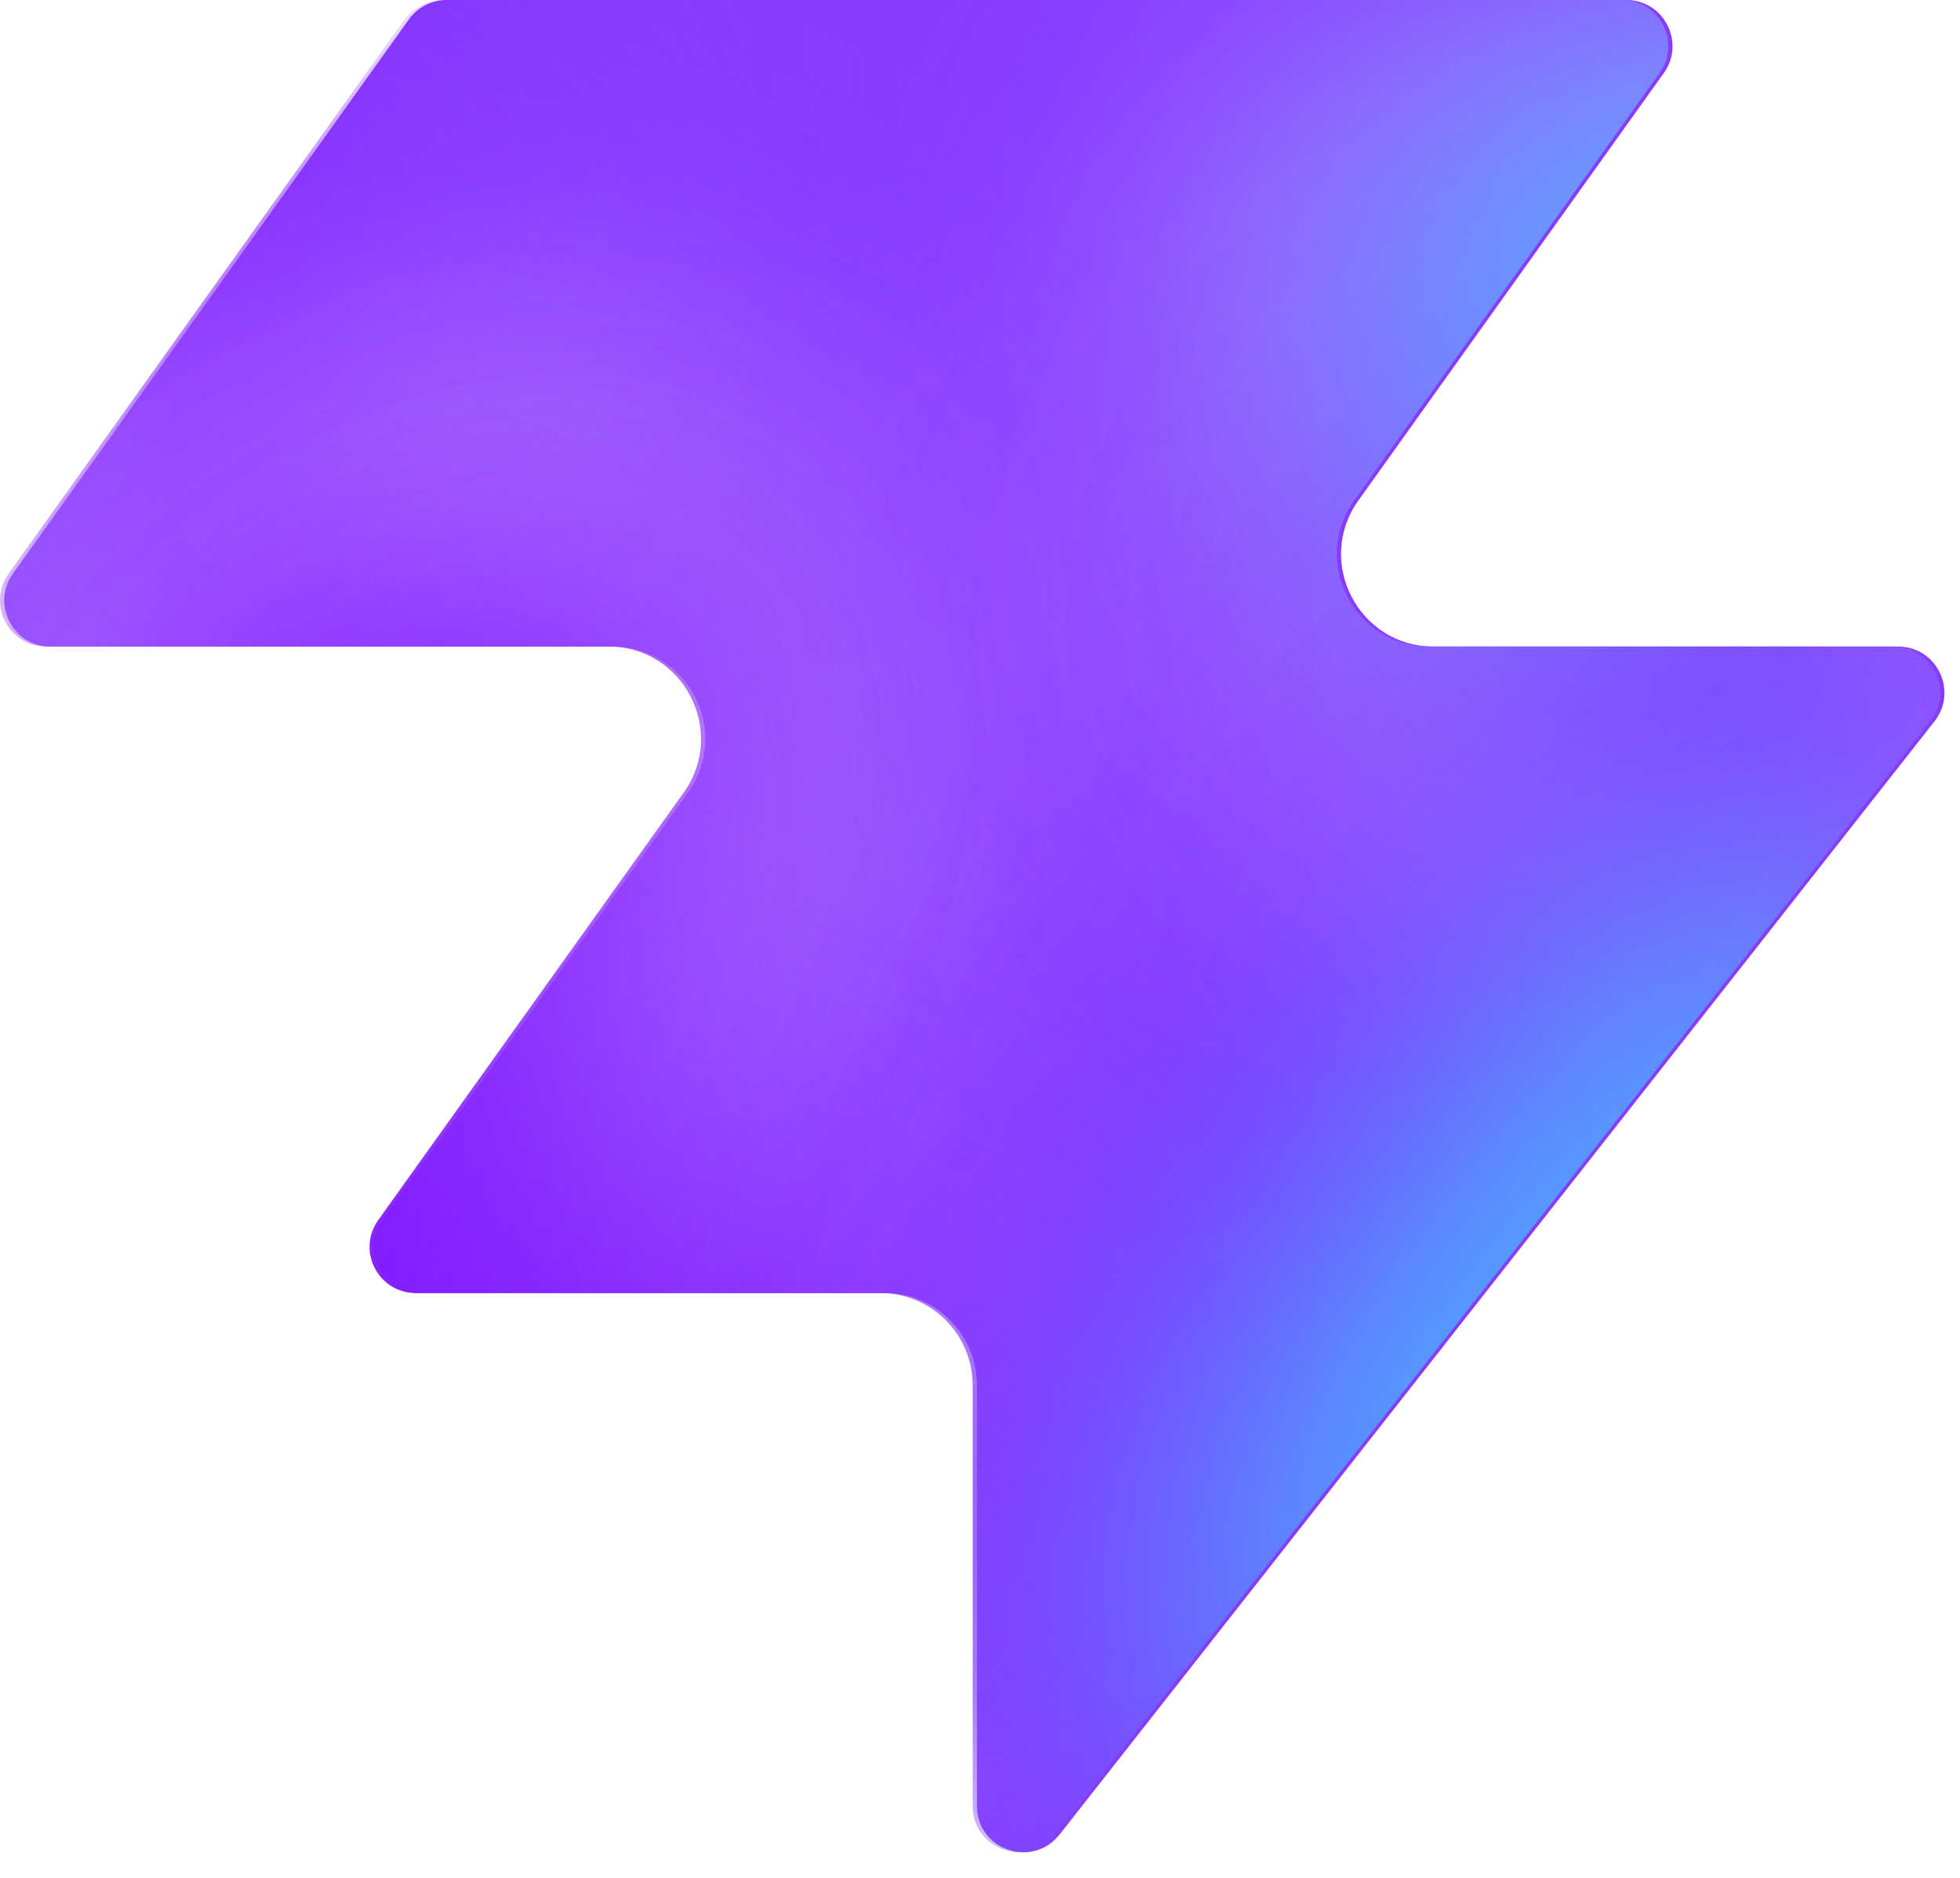
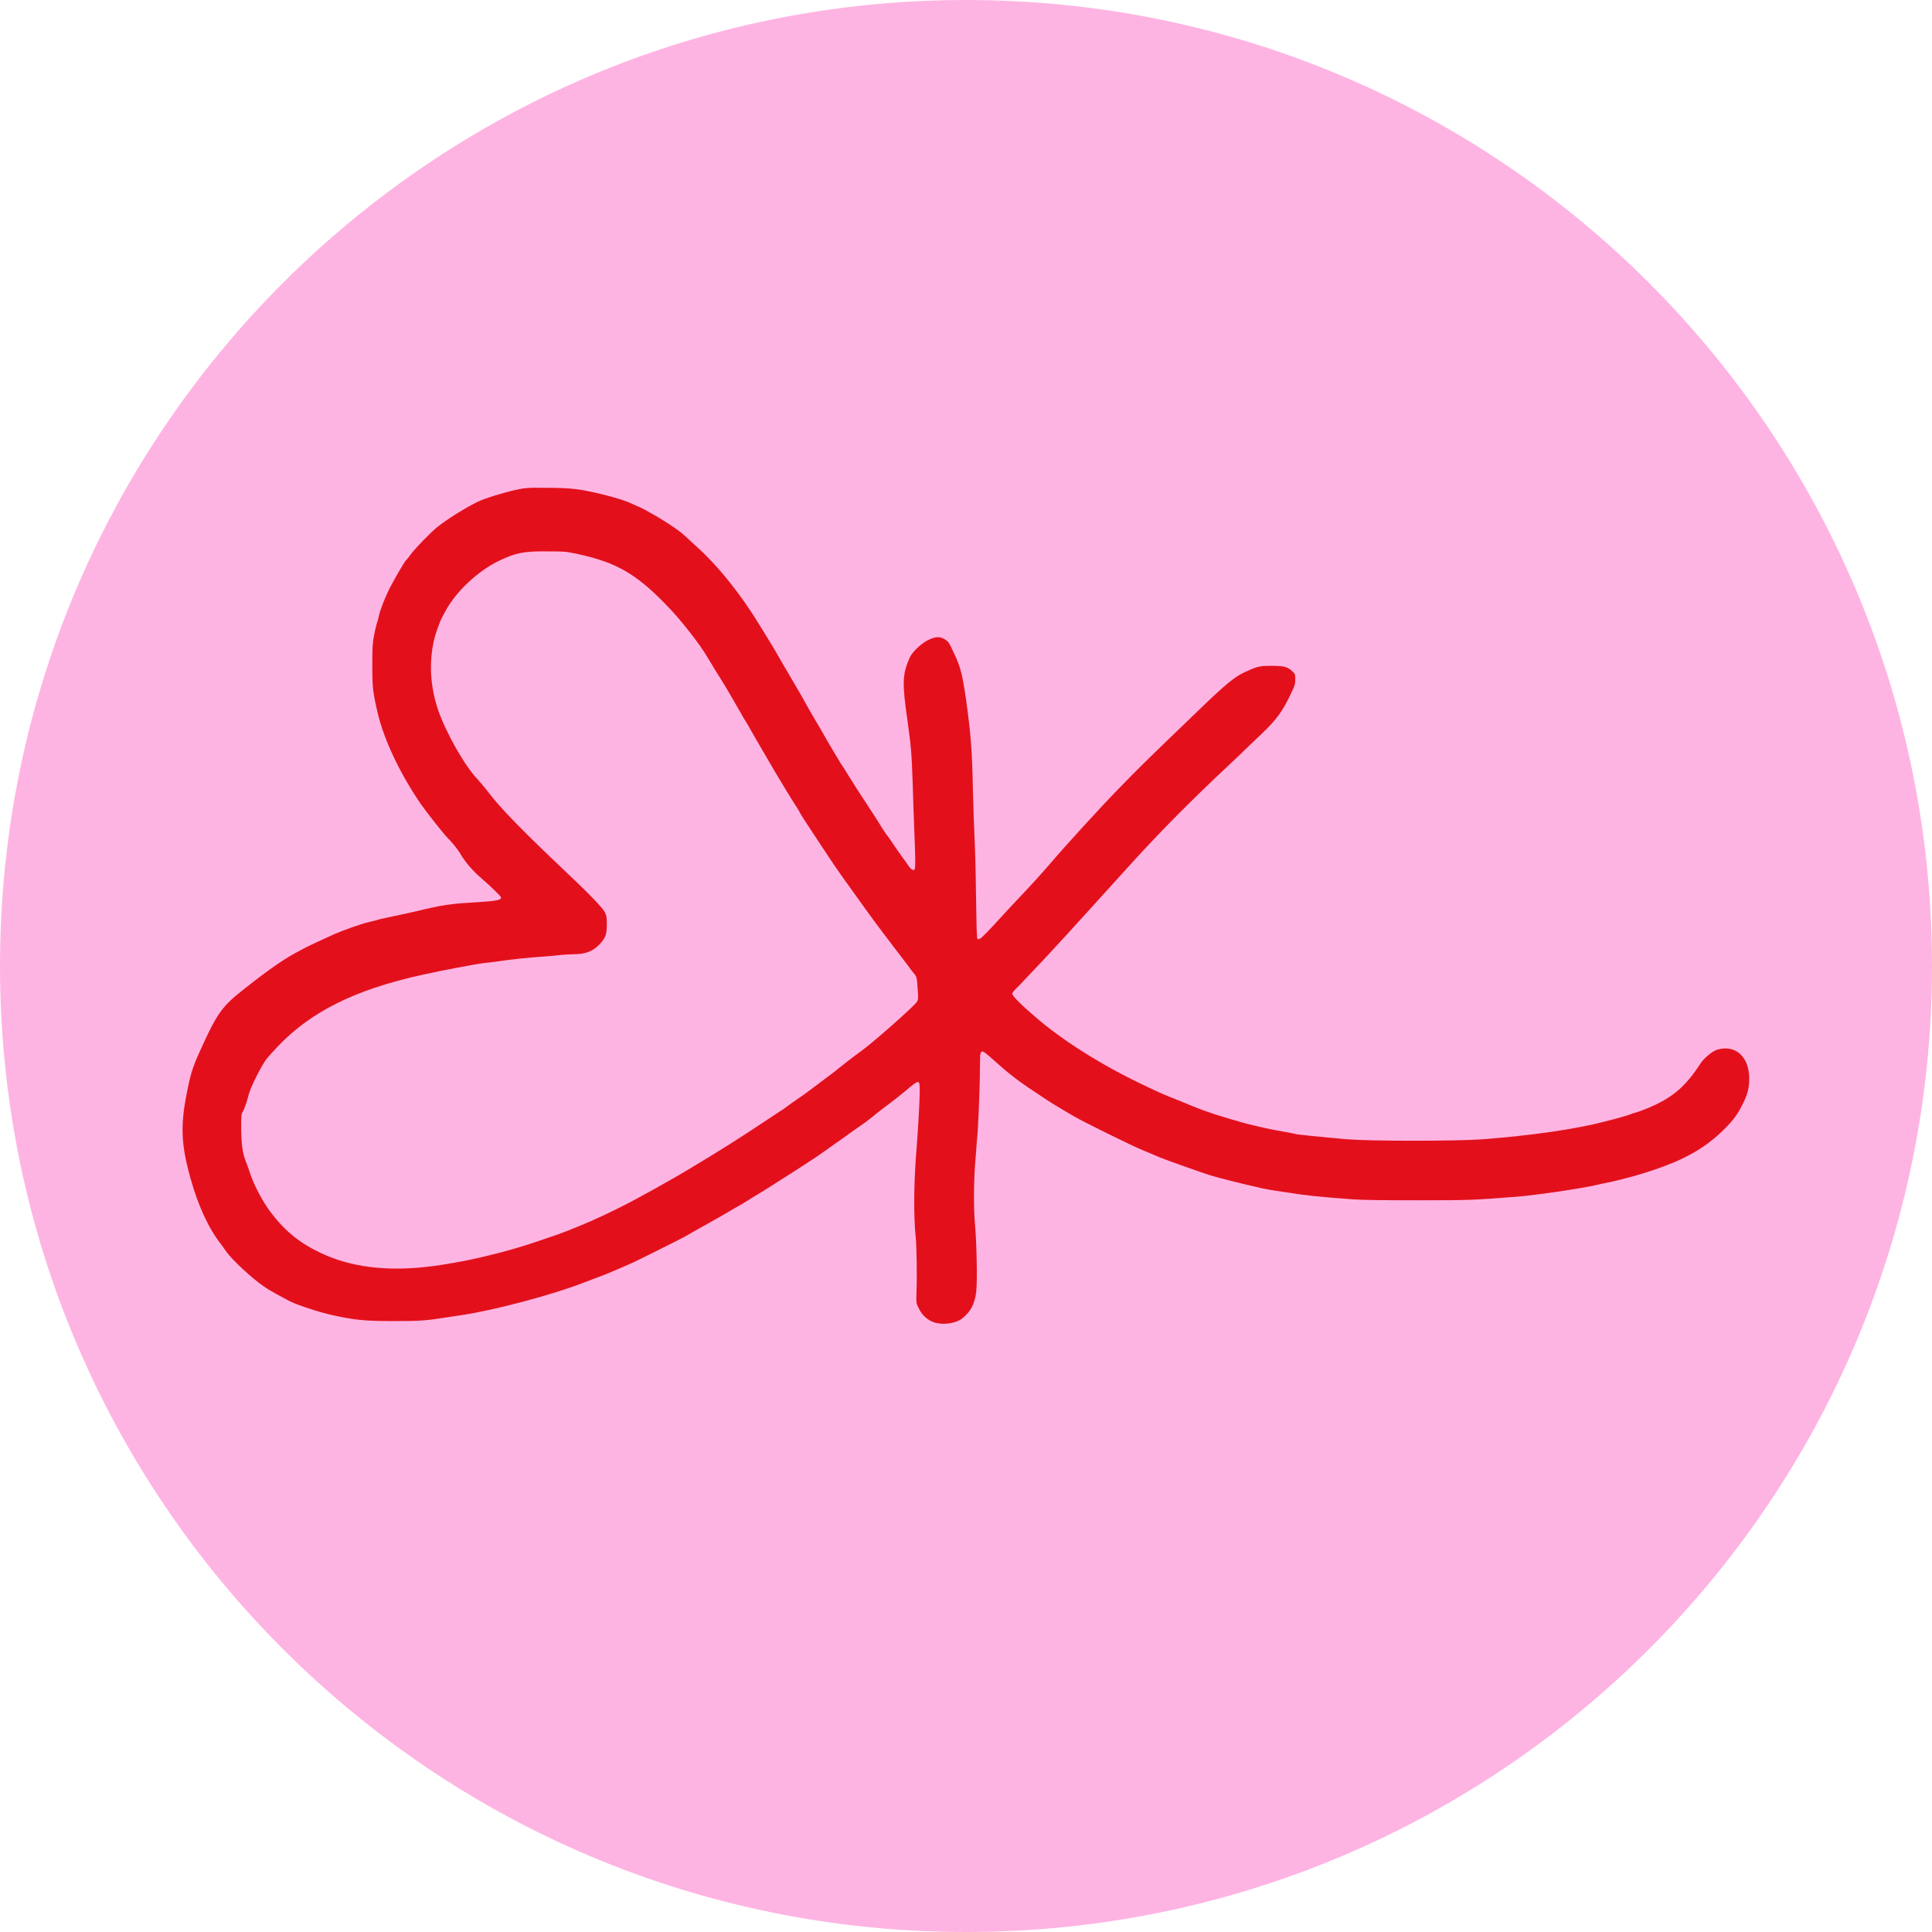
- <svg xmlns="http://www.w3.org/2000/svg" width="48" height="46" fill="none" viewBox="0 0 48 46">
-   <path fill="#863bff" d="M25.946 44.938c-.664.845-2.021.375-2.021-.698V33.937a2.26 2.26 0 0 0-2.262-2.262H10.287c-.92 0-1.456-1.04-.92-1.788l7.48-10.471c1.07-1.497 0-3.578-1.842-3.578H1.237c-.92 0-1.456-1.04-.92-1.788L10.013.474c.214-.297.556-.474.92-.474h28.894c.92 0 1.456 1.04.92 1.788l-7.48 10.471c-1.07 1.498 0 3.579 1.842 3.579h11.377c.943 0 1.473 1.088.89 1.83L25.947 44.94z" style="fill:#863bff;fill:color(display-p3 .525 .23 1);fill-opacity:1" />
-   <mask id="a" width="48" height="46" x="0" y="0" maskUnits="userSpaceOnUse" style="mask-type:alpha">
-     <path fill="#000" d="M25.842 44.938c-.664.844-2.021.375-2.021-.698V33.937a2.26 2.26 0 0 0-2.262-2.262H10.183c-.92 0-1.456-1.04-.92-1.788l7.48-10.471c1.07-1.498 0-3.579-1.842-3.579H1.133c-.92 0-1.456-1.04-.92-1.787L9.91.473c.214-.297.556-.474.92-.474h28.894c.92 0 1.456 1.04.92 1.788l-7.48 10.471c-1.07 1.498 0 3.578 1.842 3.578h11.377c.943 0 1.473 1.088.89 1.832L25.843 44.94z" style="fill:#000;fill-opacity:1" />
-   </mask>
-   <g mask="url(#a)">
-     <g filter="url(#b)">
-       <ellipse cx="5.508" cy="14.704" fill="#ede6ff" rx="5.508" ry="14.704" style="fill:#ede6ff;fill:color(display-p3 .927 .903 1);fill-opacity:1" transform="matrix(.00324 1 1 -.00324 -4.47 31.516)" />
-     </g>
-     <g filter="url(#c)">
-       <ellipse cx="10.399" cy="29.851" fill="#ede6ff" rx="10.399" ry="29.851" style="fill:#ede6ff;fill:color(display-p3 .927 .903 1);fill-opacity:1" transform="matrix(.00324 1 1 -.00324 -39.328 7.883)" />
-     </g>
-     <g filter="url(#d)">
-       <ellipse cx="5.508" cy="30.487" fill="#7e14ff" rx="5.508" ry="30.487" style="fill:#7e14ff;fill:color(display-p3 .492 .077 1);fill-opacity:1" transform="rotate(89.814 -25.913 -14.639)scale(1 -1)" />
-     </g>
-     <g filter="url(#e)">
-       <ellipse cx="5.508" cy="30.599" fill="#7e14ff" rx="5.508" ry="30.599" style="fill:#7e14ff;fill:color(display-p3 .492 .077 1);fill-opacity:1" transform="rotate(89.814 -32.644 -3.334)scale(1 -1)" />
-     </g>
-     <g filter="url(#f)">
-       <ellipse cx="5.508" cy="30.599" fill="#7e14ff" rx="5.508" ry="30.599" style="fill:#7e14ff;fill:color(display-p3 .492 .077 1);fill-opacity:1" transform="matrix(.00324 1 1 -.00324 -34.34 30.47)" />
-     </g>
-     <g filter="url(#g)">
-       <ellipse cx="14.072" cy="22.078" fill="#ede6ff" rx="14.072" ry="22.078" style="fill:#ede6ff;fill:color(display-p3 .927 .903 1);fill-opacity:1" transform="rotate(93.35 24.506 48.493)scale(-1 1)" />
-     </g>
-     <g filter="url(#h)">
-       <ellipse cx="3.47" cy="21.501" fill="#7e14ff" rx="3.47" ry="21.501" style="fill:#7e14ff;fill:color(display-p3 .492 .077 1);fill-opacity:1" transform="rotate(89.009 28.708 47.59)scale(-1 1)" />
-     </g>
-     <g filter="url(#i)">
-       <ellipse cx="3.47" cy="21.501" fill="#7e14ff" rx="3.47" ry="21.501" style="fill:#7e14ff;fill:color(display-p3 .492 .077 1);fill-opacity:1" transform="rotate(89.009 28.708 47.59)scale(-1 1)" />
-     </g>
-     <g filter="url(#j)">
-       <ellipse cx=".387" cy="8.972" fill="#7e14ff" rx="4.407" ry="29.108" style="fill:#7e14ff;fill:color(display-p3 .492 .077 1);fill-opacity:1" transform="rotate(39.51 .387 8.972)" />
-     </g>
-     <g filter="url(#k)">
-       <ellipse cx="47.523" cy="-6.092" fill="#7e14ff" rx="4.407" ry="29.108" style="fill:#7e14ff;fill:color(display-p3 .492 .077 1);fill-opacity:1" transform="rotate(37.892 47.523 -6.092)" />
-     </g>
-     <g filter="url(#l)">
-       <ellipse cx="41.412" cy="6.333" fill="#47bfff" rx="5.971" ry="9.665" style="fill:#47bfff;fill:color(display-p3 .28 .748 1);fill-opacity:1" transform="rotate(37.892 41.412 6.333)" />
-     </g>
-     <g filter="url(#m)">
-       <ellipse cx="-1.879" cy="38.332" fill="#7e14ff" rx="4.407" ry="29.108" style="fill:#7e14ff;fill:color(display-p3 .492 .077 1);fill-opacity:1" transform="rotate(37.892 -1.88 38.332)" />
-     </g>
-     <g filter="url(#n)">
-       <ellipse cx="-1.879" cy="38.332" fill="#7e14ff" rx="4.407" ry="29.108" style="fill:#7e14ff;fill:color(display-p3 .492 .077 1);fill-opacity:1" transform="rotate(37.892 -1.88 38.332)" />
-     </g>
-     <g filter="url(#o)">
-       <ellipse cx="35.651" cy="29.907" fill="#7e14ff" rx="4.407" ry="29.108" style="fill:#7e14ff;fill:color(display-p3 .492 .077 1);fill-opacity:1" transform="rotate(37.892 35.651 29.907)" />
-     </g>
-     <g filter="url(#p)">
-       <ellipse cx="38.418" cy="32.4" fill="#47bfff" rx="5.971" ry="15.297" style="fill:#47bfff;fill:color(display-p3 .28 .748 1);fill-opacity:1" transform="rotate(37.892 38.418 32.4)" />
-     </g>
-   </g>
-   <defs>
-     <filter id="b" width="60.045" height="41.654" x="-19.77" y="16.149" color-interpolation-filters="sRGB" filterUnits="userSpaceOnUse">
-       <feFlood flood-opacity="0" result="BackgroundImageFix" />
-       <feBlend in="SourceGraphic" in2="BackgroundImageFix" result="shape" />
-       <feGaussianBlur result="effect1_foregroundBlur_2002_17158" stdDeviation="7.659" />
-     </filter>
-     <filter id="c" width="90.34" height="51.437" x="-54.613" y="-7.533" color-interpolation-filters="sRGB" filterUnits="userSpaceOnUse">
-       <feFlood flood-opacity="0" result="BackgroundImageFix" />
-       <feBlend in="SourceGraphic" in2="BackgroundImageFix" result="shape" />
-       <feGaussianBlur result="effect1_foregroundBlur_2002_17158" stdDeviation="7.659" />
-     </filter>
-     <filter id="d" width="79.355" height="29.4" x="-49.64" y="2.03" color-interpolation-filters="sRGB" filterUnits="userSpaceOnUse">
-       <feFlood flood-opacity="0" result="BackgroundImageFix" />
-       <feBlend in="SourceGraphic" in2="BackgroundImageFix" result="shape" />
-       <feGaussianBlur result="effect1_foregroundBlur_2002_17158" stdDeviation="4.596" />
-     </filter>
-     <filter id="e" width="79.579" height="29.4" x="-45.045" y="20.029" color-interpolation-filters="sRGB" filterUnits="userSpaceOnUse">
-       <feFlood flood-opacity="0" result="BackgroundImageFix" />
-       <feBlend in="SourceGraphic" in2="BackgroundImageFix" result="shape" />
-       <feGaussianBlur result="effect1_foregroundBlur_2002_17158" stdDeviation="4.596" />
-     </filter>
-     <filter id="f" width="79.579" height="29.4" x="-43.513" y="21.178" color-interpolation-filters="sRGB" filterUnits="userSpaceOnUse">
-       <feFlood flood-opacity="0" result="BackgroundImageFix" />
-       <feBlend in="SourceGraphic" in2="BackgroundImageFix" result="shape" />
-       <feGaussianBlur result="effect1_foregroundBlur_2002_17158" stdDeviation="4.596" />
-     </filter>
-     <filter id="g" width="74.749" height="58.852" x="15.756" y="-17.901" color-interpolation-filters="sRGB" filterUnits="userSpaceOnUse">
-       <feFlood flood-opacity="0" result="BackgroundImageFix" />
-       <feBlend in="SourceGraphic" in2="BackgroundImageFix" result="shape" />
-       <feGaussianBlur result="effect1_foregroundBlur_2002_17158" stdDeviation="7.659" />
-     </filter>
-     <filter id="h" width="61.377" height="25.362" x="23.548" y="2.284" color-interpolation-filters="sRGB" filterUnits="userSpaceOnUse">
-       <feFlood flood-opacity="0" result="BackgroundImageFix" />
-       <feBlend in="SourceGraphic" in2="BackgroundImageFix" result="shape" />
-       <feGaussianBlur result="effect1_foregroundBlur_2002_17158" stdDeviation="4.596" />
-     </filter>
-     <filter id="i" width="61.377" height="25.362" x="23.548" y="2.284" color-interpolation-filters="sRGB" filterUnits="userSpaceOnUse">
-       <feFlood flood-opacity="0" result="BackgroundImageFix" />
-       <feBlend in="SourceGraphic" in2="BackgroundImageFix" result="shape" />
-       <feGaussianBlur result="effect1_foregroundBlur_2002_17158" stdDeviation="4.596" />
-     </filter>
-     <filter id="j" width="56.045" height="63.649" x="-27.636" y="-22.853" color-interpolation-filters="sRGB" filterUnits="userSpaceOnUse">
-       <feFlood flood-opacity="0" result="BackgroundImageFix" />
-       <feBlend in="SourceGraphic" in2="BackgroundImageFix" result="shape" />
-       <feGaussianBlur result="effect1_foregroundBlur_2002_17158" stdDeviation="4.596" />
-     </filter>
-     <filter id="k" width="54.814" height="64.646" x="20.116" y="-38.415" color-interpolation-filters="sRGB" filterUnits="userSpaceOnUse">
-       <feFlood flood-opacity="0" result="BackgroundImageFix" />
-       <feBlend in="SourceGraphic" in2="BackgroundImageFix" result="shape" />
-       <feGaussianBlur result="effect1_foregroundBlur_2002_17158" stdDeviation="4.596" />
-     </filter>
-     <filter id="l" width="33.541" height="35.313" x="24.641" y="-11.323" color-interpolation-filters="sRGB" filterUnits="userSpaceOnUse">
-       <feFlood flood-opacity="0" result="BackgroundImageFix" />
-       <feBlend in="SourceGraphic" in2="BackgroundImageFix" result="shape" />
-       <feGaussianBlur result="effect1_foregroundBlur_2002_17158" stdDeviation="4.596" />
-     </filter>
-     <filter id="m" width="54.814" height="64.646" x="-29.286" y="6.009" color-interpolation-filters="sRGB" filterUnits="userSpaceOnUse">
-       <feFlood flood-opacity="0" result="BackgroundImageFix" />
-       <feBlend in="SourceGraphic" in2="BackgroundImageFix" result="shape" />
-       <feGaussianBlur result="effect1_foregroundBlur_2002_17158" stdDeviation="4.596" />
-     </filter>
-     <filter id="n" width="54.814" height="64.646" x="-29.286" y="6.009" color-interpolation-filters="sRGB" filterUnits="userSpaceOnUse">
-       <feFlood flood-opacity="0" result="BackgroundImageFix" />
-       <feBlend in="SourceGraphic" in2="BackgroundImageFix" result="shape" />
-       <feGaussianBlur result="effect1_foregroundBlur_2002_17158" stdDeviation="4.596" />
-     </filter>
-     <filter id="o" width="54.814" height="64.646" x="8.244" y="-2.416" color-interpolation-filters="sRGB" filterUnits="userSpaceOnUse">
-       <feFlood flood-opacity="0" result="BackgroundImageFix" />
-       <feBlend in="SourceGraphic" in2="BackgroundImageFix" result="shape" />
-       <feGaussianBlur result="effect1_foregroundBlur_2002_17158" stdDeviation="4.596" />
-     </filter>
-     <filter id="p" width="39.409" height="43.623" x="18.713" y="10.588" color-interpolation-filters="sRGB" filterUnits="userSpaceOnUse">
-       <feFlood flood-opacity="0" result="BackgroundImageFix" />
-       <feBlend in="SourceGraphic" in2="BackgroundImageFix" result="shape" />
-       <feGaussianBlur result="effect1_foregroundBlur_2002_17158" stdDeviation="4.596" />
-     </filter>
-   </defs>
+ <svg xmlns="http://www.w3.org/2000/svg" viewBox="0 0 64 64">
+   <circle cx="32" cy="32" r="32" fill="#FEB4E3" />
+   <svg x="6" y="16" width="52" height="28" viewBox="0 0 666.7 356.7">
+     <path fill="#E3101B" d="M319.7 355.3C317.0 354.4 314.6 352.2 313.3 349.4C312.2 347.2 312.2 347.2 312.3 343.2C312.6 336.8 312.4 322.8 312.0 319.2C311.0 310.2 311.2 294.6 312.4 281.0C312.9 274.7 313.7 261.1 313.7 257.1C313.7 252.0 313.6 252.0 307.7 257.0C305.9 258.5 302.4 261.3 299.8 263.2C297.3 265.1 294.7 267.1 294.2 267.6C293.6 268.1 292.2 269.2 291.0 270.1C289.8 270.9 287.1 272.8 285.0 274.3C282.9 275.9 279.0 278.6 276.3 280.5C273.7 282.3 271.1 284.2 270.5 284.6C269.5 285.3 259.9 291.6 256.6 293.6C250.8 297.4 249.2 298.3 246.2 300.2C244.3 301.3 241.2 303.2 239.2 304.5C235.7 306.6 224.4 313.1 217.8 316.7C216.2 317.6 214.5 318.6 214.0 318.9C212.6 319.7 195.0 328.5 192.2 329.8C186.9 332.2 180.8 334.8 178.3 335.7C177.0 336.2 173.7 337.4 171.2 338.4C157.8 343.6 133.9 350.0 119.6 352.2C117.7 352.5 114.7 352.9 113.0 353.2C104.1 354.6 101.5 354.8 90.7 354.8C78.4 354.8 74.5 354.5 64.3 352.3C57.7 350.8 47.5 347.4 44.7 345.6C44.2 345.3 42.5 344.4 40.8 343.5C39.2 342.6 36.7 341.2 35.3 340.2C30.5 337.0 21.6 328.8 19.2 325.3C18.6 324.5 17.6 323.0 16.9 322.1C11.7 315.5 7.2 305.8 4.0 294.2C-0.0 280.1 -0.4 271.8 2.5 257.5C4.2 248.9 5.0 246.5 9.8 236.2C14.8 225.3 17.5 221.4 23.5 216.4C34.6 207.4 42.3 201.9 48.3 198.6C49.9 197.8 51.6 196.8 52.2 196.5C53.6 195.7 62.1 191.8 65.2 190.4C69.4 188.6 76.5 186.1 79.1 185.5C80.4 185.2 82.2 184.7 83.1 184.5C83.9 184.2 87.5 183.4 90.9 182.7C94.4 182.0 98.1 181.1 99.2 180.9C111.2 178.0 114.1 177.6 124.2 177.0C134.3 176.4 136.2 176.0 135.8 174.7C135.5 174.1 131.6 170.3 128.5 167.6C123.8 163.6 120.7 160.0 118.4 156.0C117.3 154.2 115.0 151.4 113.1 149.5C111.5 147.9 104.0 138.4 101.8 135.2C92.9 122.2 86.2 108.0 83.5 96.6C81.4 87.6 81.2 85.8 81.2 76.3C81.2 68.5 81.3 67.1 81.9 63.7C82.3 61.6 82.9 59.2 83.1 58.5C83.4 57.8 83.8 56.3 84.0 55.3C84.4 53.1 86.5 47.7 88.4 43.9C90.2 40.3 94.6 32.7 95.4 31.8C95.8 31.5 96.7 30.3 97.5 29.2C99.4 26.6 106.1 19.7 109.0 17.4C113.5 13.9 119.9 9.9 125.8 6.9C128.8 5.4 137.0 2.9 142.0 1.8C146.3 0.9 146.9 0.8 155.3 0.9C165.5 0.9 169.5 1.4 179.0 3.7C185.7 5.4 188.5 6.3 191.8 7.8C193.2 8.5 194.4 9.0 194.5 9.0C194.6 9.0 196.9 10.1 199.4 11.6C204.0 14.0 212.1 19.4 213.5 20.9C213.9 21.2 216.0 23.2 218.3 25.3C227.6 33.5 237.6 45.9 245.6 59.1C245.9 59.6 247.5 62.1 249.0 64.6C250.6 67.2 252.1 69.7 252.4 70.2C252.9 71.2 257.0 78.2 258.5 80.7C259.0 81.5 261.2 85.4 263.5 89.3C265.7 93.3 268.3 97.9 269.3 99.5C270.3 101.1 271.7 103.5 272.4 104.8C275.1 109.6 279.5 116.9 280.3 118.2C280.8 118.9 282.2 121.0 283.3 122.9C285.2 126.0 288.2 130.7 294.2 139.8C295.5 141.8 297.2 144.5 297.9 145.7C298.7 146.9 299.6 148.3 300.1 148.8C300.5 149.3 301.7 151.1 302.7 152.6C303.8 154.2 305.3 156.4 306.2 157.6C307.0 158.7 308.2 160.3 308.7 161.1C309.8 162.9 310.9 163.6 311.5 163.0C311.9 162.5 311.9 158.5 311.4 146.7C311.2 142.0 310.9 132.8 310.7 126.2C310.3 114.2 310.0 110.5 308.5 99.8C306.2 83.9 306.3 80.2 309.4 73.1C310.3 70.9 314.1 67.2 316.8 65.8C320.1 64.1 322.1 63.9 324.1 65.1C325.9 66.2 326.1 66.4 328.6 71.9C331.1 77.2 331.9 80.7 333.4 91.0C335.5 106.5 335.9 111.8 336.3 129.7C336.5 137.5 336.8 146.6 337.0 150.0C337.2 153.4 337.5 164.2 337.6 174.0C337.8 186.8 337.9 192.1 338.2 192.4C338.9 193.1 339.8 192.3 344.7 187.1C347.3 184.2 351.1 180.2 353.0 178.1C361.8 168.8 364.6 165.7 369.2 160.4C374.3 154.3 391.3 135.7 397.7 129.2C406.8 119.8 407.6 119.0 431.8 95.7C443.5 84.4 447.3 81.3 451.5 79.3C456.9 76.8 458.0 76.5 463.0 76.5C468.3 76.5 469.9 76.9 471.8 78.7C473.1 79.9 473.2 80.0 473.2 82.2C473.2 84.3 473.0 84.9 471.5 88.0C467.9 95.8 465.2 99.4 458.6 105.7C455.8 108.3 451.6 112.4 449.2 114.7C446.8 117.0 442.0 121.5 438.5 124.8C423.8 138.9 413.9 149.0 400.8 163.5C377.3 189.5 370.6 196.8 361.9 206.0C359.7 208.3 357.4 210.7 356.9 211.3C356.3 211.9 355.2 213.0 354.4 213.8C353.6 214.6 353.0 215.4 353.0 215.8C353.0 216.7 357.0 220.7 363.0 225.8C374.1 235.4 390.0 245.5 407.0 253.7C414.0 257.1 417.1 258.5 419.7 259.5C421.2 260.1 423.7 261.1 425.2 261.7C430.9 264.2 437.7 266.7 443.0 268.2C444.6 268.7 447.0 269.4 448.5 269.8C450.9 270.6 452.8 271.1 460.3 272.8C461.5 273.1 465.0 273.8 468.0 274.3C471.0 274.8 473.7 275.4 474.0 275.5C474.5 275.6 483.9 276.6 495.3 277.6C505.3 278.4 541.2 278.4 552.8 277.6C573.4 276.0 592.2 273.3 604.5 270.1C609.8 268.8 615.2 267.2 615.8 266.9C616.1 266.7 617.4 266.3 618.6 266.0C619.8 265.6 622.7 264.5 624.9 263.5C634.0 259.4 639.2 254.8 645.3 245.4C646.8 243.1 650.4 240.1 652.5 239.5C660.2 237.3 666.0 242.6 666.0 251.8C666.0 255.8 665.3 258.5 663.3 262.5C661.0 267.1 659.5 269.2 655.2 273.5C649.5 279.2 643.0 283.5 634.7 287.1C626.7 290.5 617.0 293.5 607.2 295.7C604.6 296.2 601.4 296.9 600.2 297.2C593.3 298.7 574.9 301.4 567.0 302.0C548.6 303.4 548.0 303.5 525.7 303.5C510.6 303.5 501.6 303.4 497.7 303.1C481.8 301.9 478.3 301.5 470.7 300.3C469.5 300.1 467.0 299.8 465.2 299.5C463.3 299.2 460.8 298.8 459.5 298.5C451.1 296.6 440.5 294.0 436.8 292.8C432.2 291.3 418.4 286.4 415.7 285.3C413.9 284.5 410.8 283.2 408.6 282.3C404.3 280.6 382.4 269.8 378.8 267.6C369.5 262.1 370.2 262.6 362.5 257.4C355.3 252.7 351.0 249.3 344.7 243.6C339.4 238.9 339.3 238.9 339.3 245.8C339.3 252.9 338.7 269.0 338.3 274.5C338.1 276.9 337.7 281.5 337.5 284.7C336.6 294.0 336.5 306.7 337.2 314.0C337.9 322.2 338.2 337.8 337.7 342.3C337.1 347.5 335.3 350.9 331.7 353.7C328.9 355.9 323.4 356.6 319.7 355.3ZM104.0 331.8C108.0 331.4 113.6 330.5 120.5 329.2C130.0 327.3 140.7 324.5 149.7 321.5C150.5 321.2 153.4 320.3 156.2 319.3C160.5 317.9 166.0 315.8 173.7 312.5C176.0 311.5 181.0 309.2 186.8 306.3C192.9 303.3 208.8 294.5 217.3 289.3C229.3 282.1 237.8 276.7 246.8 270.7C250.3 268.4 253.6 266.2 254.2 265.8C254.8 265.5 257.1 263.9 259.2 262.3C261.4 260.8 263.8 259.1 264.5 258.6C265.7 257.7 268.0 256.1 270.7 254.0C271.3 253.5 273.1 252.2 274.7 251.0C276.2 249.9 278.0 248.5 278.7 247.9C279.9 246.9 286.3 241.9 289.0 240.0C294.7 235.8 311.3 221.1 312.5 219.2C313.1 218.2 313.1 217.8 312.8 213.4C312.5 209.0 312.4 208.6 311.5 207.5C310.9 206.8 309.7 205.2 308.7 203.8C307.7 202.5 304.9 198.8 302.5 195.7C300.1 192.6 296.7 188.0 294.8 185.5C293.0 183.0 290.8 180.0 290.0 178.9C289.2 177.8 286.8 174.4 284.7 171.5C282.6 168.6 280.3 165.4 279.7 164.5C278.4 162.7 277.1 160.8 270.3 150.5C264.1 141.1 263.1 139.6 262.5 138.3C262.2 137.7 261.2 136.1 260.3 134.8C259.1 132.9 254.7 125.7 251.8 120.8C251.5 120.2 250.1 117.9 248.9 115.8C246.6 111.9 242.6 105.0 240.4 101.1C239.7 100.0 238.9 98.6 238.5 98.0C238.2 97.3 237.4 96.0 236.8 95.0C233.0 88.3 230.7 84.4 227.0 78.6C225.9 76.7 224.4 74.3 223.8 73.3C220.7 67.8 211.9 56.5 206.0 50.6C193.0 37.2 184.7 32.5 167.9 28.9C163.1 27.9 162.5 27.9 155.3 27.9C145.5 27.8 142.2 28.5 135.0 31.9C126.1 36.2 117.0 44.7 112.4 53.0C111.9 54.0 111.2 55.3 110.9 55.8C109.8 57.8 107.9 63.2 107.3 66.0C105.2 75.8 105.9 85.9 109.3 95.7C112.8 105.5 120.6 119.2 126.0 124.8C127.2 126.1 129.4 128.7 130.8 130.6C135.6 136.9 145.0 146.6 163.2 163.8C173.8 173.8 179.1 179.4 180.0 181.2C180.7 182.6 180.8 183.3 180.8 186.3C180.8 190.5 180.3 192.0 177.8 194.7C174.9 197.8 171.7 199.0 166.4 199.0C164.9 199.0 162.6 199.2 161.3 199.3C159.9 199.5 156.5 199.8 153.7 200.0C147.5 200.4 140.9 201.1 134.7 202.0C132.2 202.3 129.3 202.7 128.3 202.8C124.3 203.3 109.6 206.1 101.2 208.0C73.7 214.2 55.2 223.4 41.3 237.9C39.6 239.7 37.4 242.1 36.4 243.3C34.2 246.1 29.6 255.2 28.7 258.6C27.8 262.1 26.8 265.0 26.1 266.0C25.6 266.7 25.5 267.6 25.5 272.7C25.6 279.9 26.1 283.5 27.3 286.5C27.8 287.8 28.7 290.1 29.1 291.5C30.9 297.1 34.7 304.2 38.2 308.8C44.5 317.0 50.7 321.9 60.0 326.2C72.1 331.8 87.0 333.7 104.0 331.8Z" />
+   </svg>
</svg>
